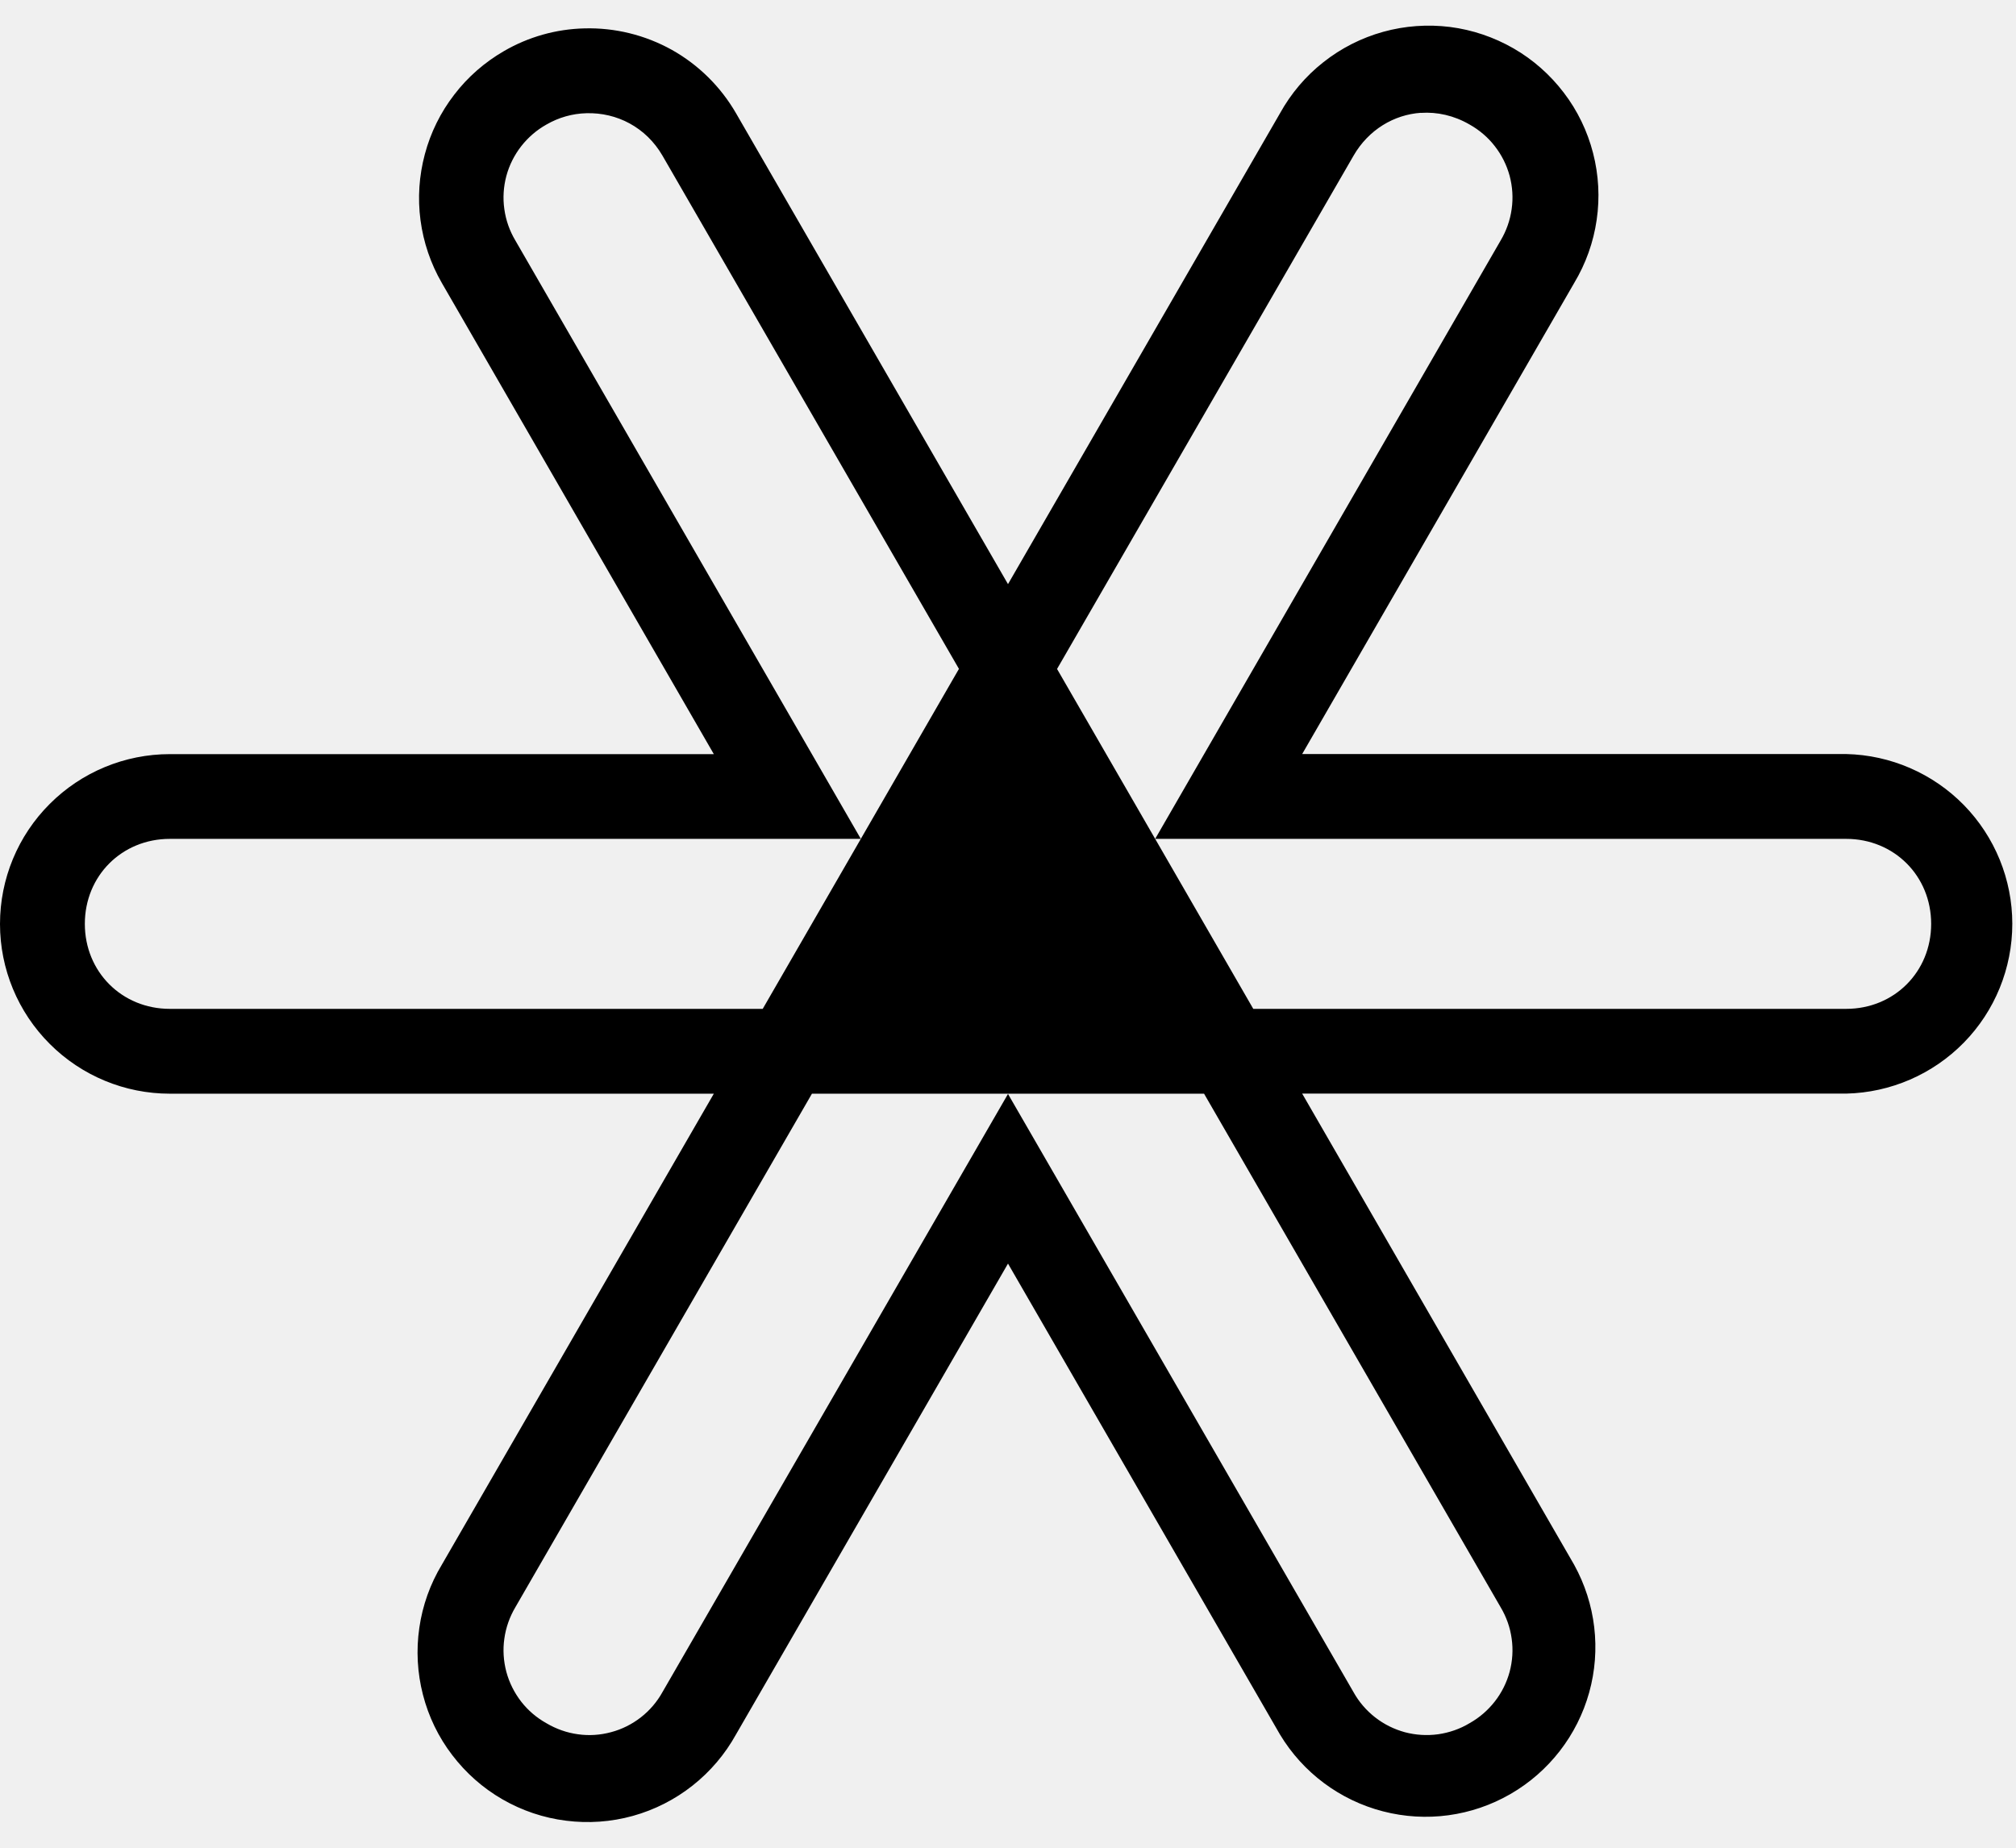
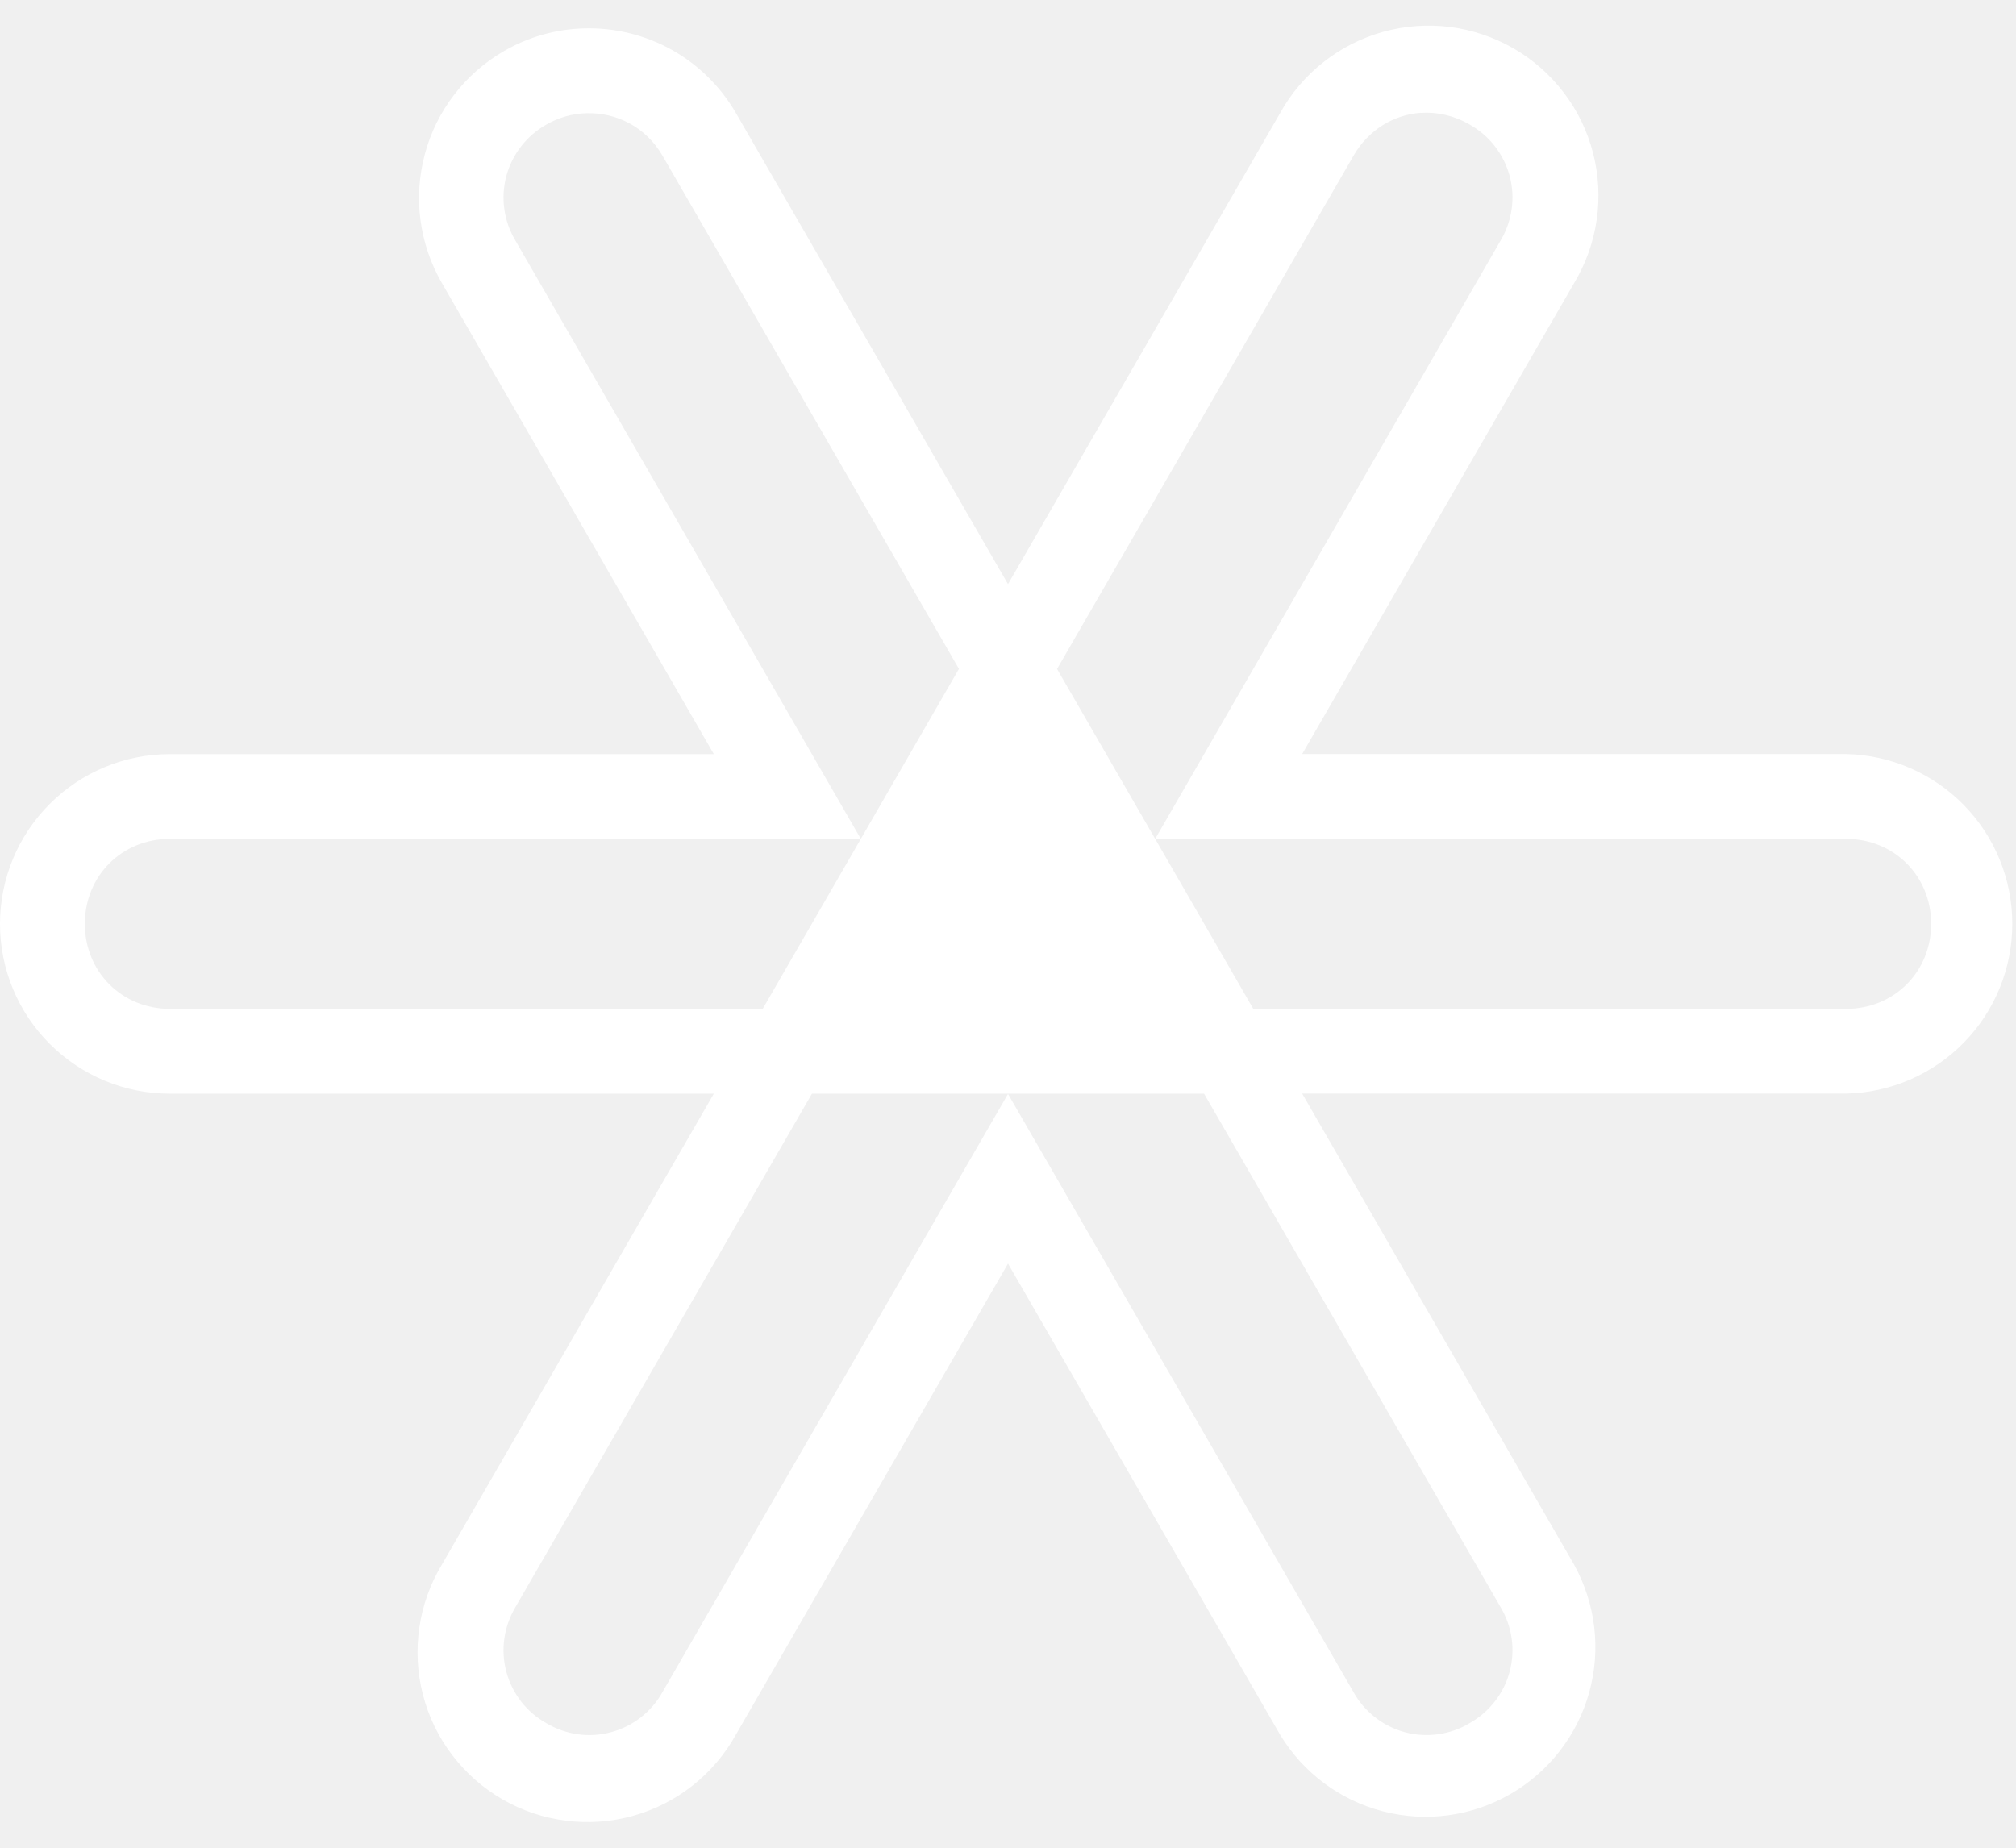
<svg xmlns="http://www.w3.org/2000/svg" width="24" height="22" viewBox="0 0 24 22" fill="none">
-   <path d="M6.957 0.338C6.62 0.346 6.291 0.439 6 0.608C5.77 0.741 5.568 0.917 5.407 1.128C5.245 1.338 5.126 1.579 5.058 1.835C4.989 2.092 4.971 2.359 5.006 2.622C5.041 2.885 5.127 3.139 5.26 3.369L8.498 8.979H2.022C1.486 8.979 0.972 9.192 0.593 9.571C0.213 9.95 0 10.464 0 11.001C0 11.537 0.213 12.051 0.593 12.43C0.972 12.809 1.486 13.022 2.022 13.022H8.498L5.26 18.63C5.121 18.86 5.03 19.116 4.992 19.381C4.953 19.647 4.968 19.918 5.035 20.178C5.102 20.439 5.22 20.683 5.383 20.896C5.546 21.11 5.749 21.29 5.982 21.424C6.214 21.558 6.472 21.645 6.738 21.678C7.005 21.712 7.275 21.693 7.534 21.621C7.793 21.549 8.035 21.426 8.246 21.259C8.456 21.093 8.632 20.886 8.762 20.651L12 15.045L15.238 20.652C15.511 21.106 15.952 21.435 16.465 21.567C16.978 21.7 17.522 21.626 17.981 21.361C18.44 21.096 18.777 20.662 18.919 20.151C19.061 19.64 18.996 19.095 18.74 18.631L15.502 13.021H21.979C22.507 13.009 23.01 12.791 23.38 12.413C23.749 12.036 23.956 11.528 23.956 10.999C23.956 10.471 23.749 9.964 23.38 9.586C23.01 9.208 22.507 8.99 21.979 8.978H15.502L18.74 3.37C18.878 3.14 18.97 2.884 19.008 2.618C19.047 2.353 19.032 2.082 18.965 1.822C18.898 1.562 18.78 1.317 18.617 1.104C18.454 0.89 18.251 0.71 18.018 0.576C17.785 0.442 17.528 0.355 17.262 0.321C16.995 0.288 16.725 0.307 16.466 0.379C16.207 0.451 15.965 0.574 15.754 0.741C15.543 0.907 15.368 1.114 15.238 1.349L12 6.955L8.762 1.348C8.58 1.033 8.316 0.772 7.999 0.594C7.681 0.417 7.321 0.328 6.957 0.338ZM16.916 1.344C17.109 1.331 17.309 1.375 17.494 1.482C17.61 1.547 17.713 1.634 17.795 1.74C17.877 1.845 17.937 1.965 17.972 2.094C18.006 2.223 18.015 2.357 17.996 2.489C17.978 2.621 17.933 2.748 17.865 2.863L13.752 9.988H21.978C22.549 9.988 22.99 10.429 22.99 11C22.99 11.571 22.55 12.012 21.978 12.012H14.92L13.752 9.988L12.584 7.965L16.114 1.853C16.292 1.545 16.594 1.365 16.916 1.343V1.344ZM6.982 1.348C7.342 1.338 7.69 1.514 7.887 1.854L11.416 7.964L10.248 9.988L9.08 12.012H2.022C1.451 12.012 1.01 11.571 1.01 11C1.01 10.429 1.45 9.988 2.022 9.988H10.248L6.135 2.863C6.067 2.749 6.022 2.622 6.004 2.49C5.985 2.358 5.994 2.223 6.028 2.095C6.063 1.966 6.123 1.846 6.205 1.741C6.287 1.636 6.389 1.548 6.505 1.483C6.65 1.399 6.814 1.352 6.982 1.348ZM9.666 13.022H14.334L17.865 19.137C17.933 19.251 17.978 19.378 17.996 19.51C18.015 19.642 18.006 19.776 17.972 19.905C17.937 20.034 17.877 20.154 17.795 20.259C17.713 20.364 17.611 20.452 17.495 20.517C17.381 20.586 17.253 20.63 17.121 20.649C16.989 20.667 16.855 20.659 16.726 20.625C16.597 20.59 16.476 20.53 16.371 20.448C16.266 20.366 16.178 20.264 16.113 20.147L12 13.025L7.887 20.146C7.822 20.263 7.735 20.365 7.63 20.447C7.525 20.529 7.404 20.59 7.275 20.624C7.146 20.659 7.012 20.668 6.88 20.649C6.748 20.631 6.621 20.586 6.506 20.518C6.389 20.453 6.287 20.366 6.205 20.261C6.123 20.155 6.063 20.035 6.028 19.906C5.994 19.777 5.985 19.643 6.004 19.511C6.022 19.379 6.067 19.252 6.135 19.137L9.666 13.022Z" fill="black" />
+   <path d="M6.957 0.338C6.62 0.346 6.291 0.439 6 0.608C5.77 0.741 5.568 0.917 5.407 1.128C5.245 1.338 5.126 1.579 5.058 1.835C4.989 2.092 4.971 2.359 5.006 2.622C5.041 2.885 5.127 3.139 5.26 3.369L8.498 8.979H2.022C1.486 8.979 0.972 9.192 0.593 9.571C0.213 9.95 0 10.464 0 11.001C0 11.537 0.213 12.051 0.593 12.43C0.972 12.809 1.486 13.022 2.022 13.022H8.498L5.26 18.63C5.121 18.86 5.03 19.116 4.992 19.381C4.953 19.647 4.968 19.918 5.035 20.178C5.102 20.439 5.22 20.683 5.383 20.896C5.546 21.11 5.749 21.29 5.982 21.424C6.214 21.558 6.472 21.645 6.738 21.678C7.005 21.712 7.275 21.693 7.534 21.621C7.793 21.549 8.035 21.426 8.246 21.259C8.456 21.093 8.632 20.886 8.762 20.651L12 15.045L15.238 20.652C15.511 21.106 15.952 21.435 16.465 21.567C16.978 21.7 17.522 21.626 17.981 21.361C18.44 21.096 18.777 20.662 18.919 20.151C19.061 19.64 18.996 19.095 18.74 18.631L15.502 13.021H21.979C22.507 13.009 23.01 12.791 23.38 12.413C23.749 12.036 23.956 11.528 23.956 10.999C23.956 10.471 23.749 9.964 23.38 9.586C23.01 9.208 22.507 8.99 21.979 8.978H15.502L18.74 3.37C18.878 3.14 18.97 2.884 19.008 2.618C19.047 2.353 19.032 2.082 18.965 1.822C18.898 1.562 18.78 1.317 18.617 1.104C18.454 0.89 18.251 0.71 18.018 0.576C17.785 0.442 17.528 0.355 17.262 0.321C16.995 0.288 16.725 0.307 16.466 0.379C16.207 0.451 15.965 0.574 15.754 0.741C15.543 0.907 15.368 1.114 15.238 1.349L12 6.955L8.762 1.348C8.58 1.033 8.316 0.772 7.999 0.594C7.681 0.417 7.321 0.328 6.957 0.338ZM16.916 1.344C17.109 1.331 17.309 1.375 17.494 1.482C17.61 1.547 17.713 1.634 17.795 1.74C17.877 1.845 17.937 1.965 17.972 2.094C18.006 2.223 18.015 2.357 17.996 2.489C17.978 2.621 17.933 2.748 17.865 2.863L13.752 9.988H21.978C22.549 9.988 22.99 10.429 22.99 11C22.99 11.571 22.55 12.012 21.978 12.012H14.92L13.752 9.988L12.584 7.965L16.114 1.853C16.292 1.545 16.594 1.365 16.916 1.343V1.344ZM6.982 1.348C7.342 1.338 7.69 1.514 7.887 1.854L11.416 7.964L10.248 9.988L9.08 12.012H2.022C1.451 12.012 1.01 11.571 1.01 11C1.01 10.429 1.45 9.988 2.022 9.988H10.248L6.135 2.863C6.067 2.749 6.022 2.622 6.004 2.49C5.985 2.358 5.994 2.223 6.028 2.095C6.063 1.966 6.123 1.846 6.205 1.741C6.287 1.636 6.389 1.548 6.505 1.483C6.65 1.399 6.814 1.352 6.982 1.348ZM9.666 13.022H14.334L17.865 19.137C17.933 19.251 17.978 19.378 17.996 19.51C18.015 19.642 18.006 19.776 17.972 19.905C17.937 20.034 17.877 20.154 17.795 20.259C17.713 20.364 17.611 20.452 17.495 20.517C17.381 20.586 17.253 20.63 17.121 20.649C16.989 20.667 16.855 20.659 16.726 20.625C16.597 20.59 16.476 20.53 16.371 20.448C16.266 20.366 16.178 20.264 16.113 20.147L12 13.025L7.887 20.146C7.822 20.263 7.735 20.365 7.63 20.447C7.525 20.529 7.404 20.59 7.275 20.624C7.146 20.659 7.012 20.668 6.88 20.649C6.748 20.631 6.621 20.586 6.506 20.518C6.389 20.453 6.287 20.366 6.205 20.261C6.123 20.155 6.063 20.035 6.028 19.906C5.994 19.777 5.985 19.643 6.004 19.511C6.022 19.379 6.067 19.252 6.135 19.137L9.666 13.022Z" fill="white" />
</svg>
